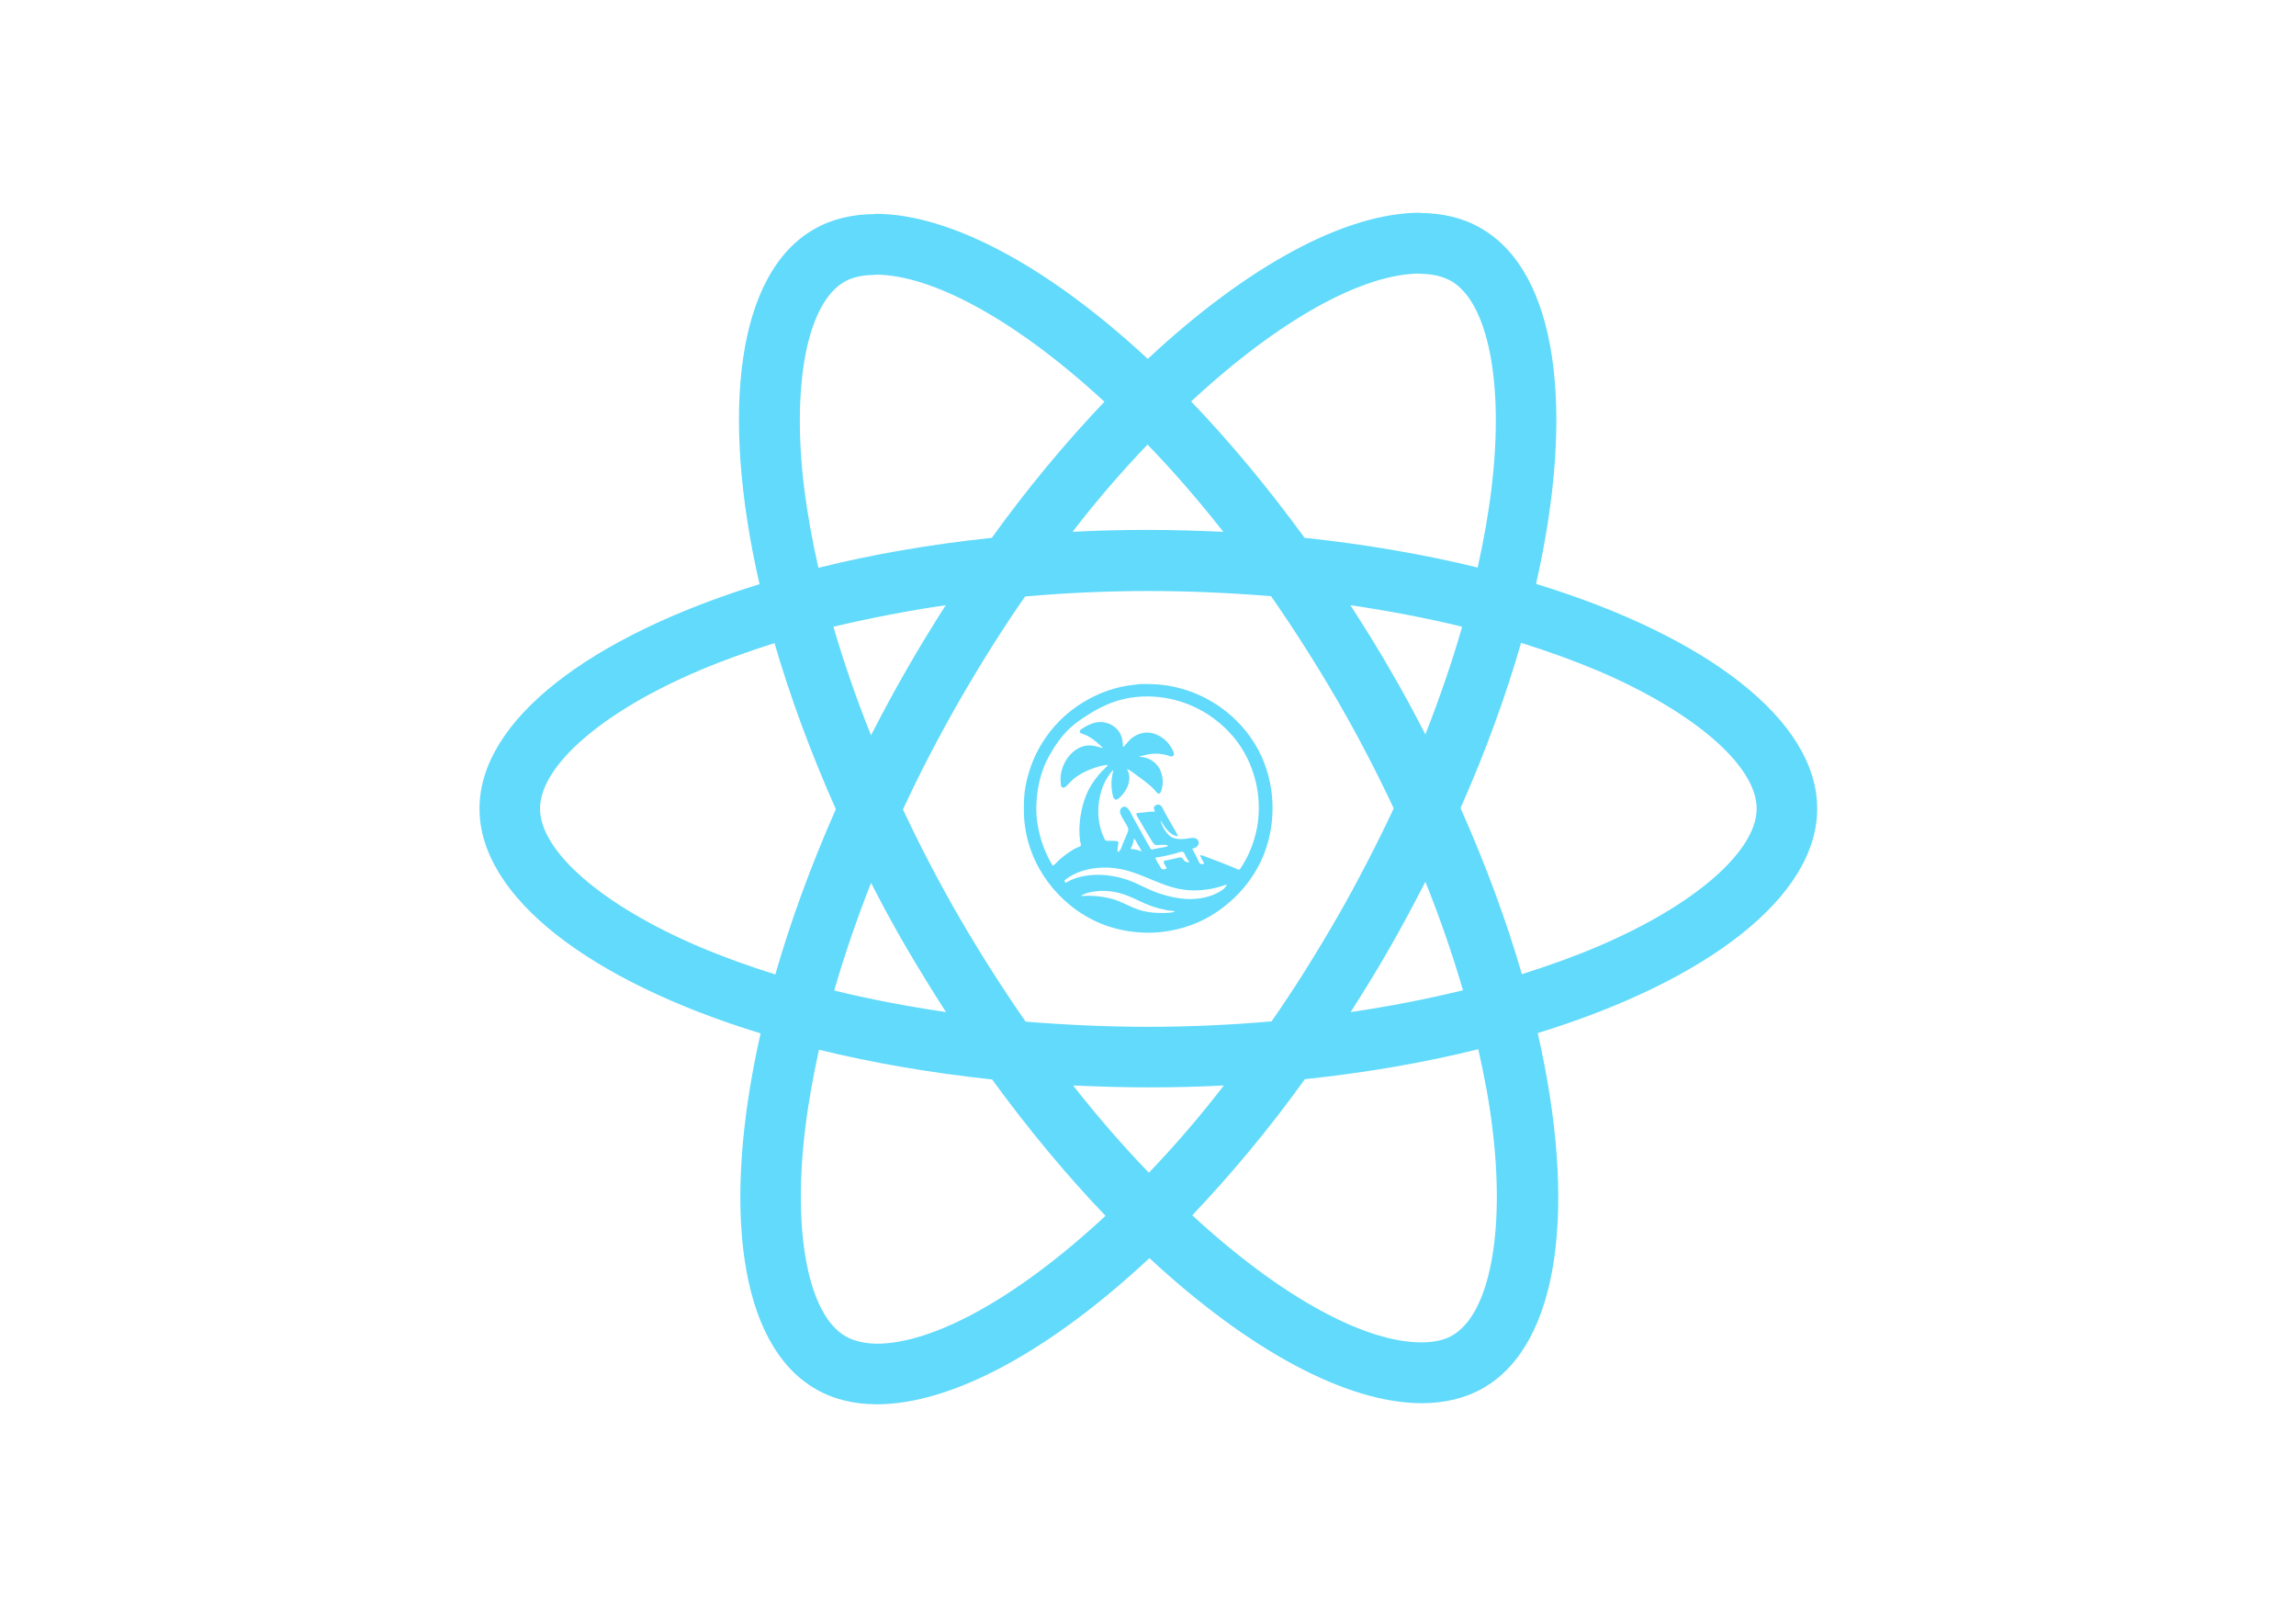
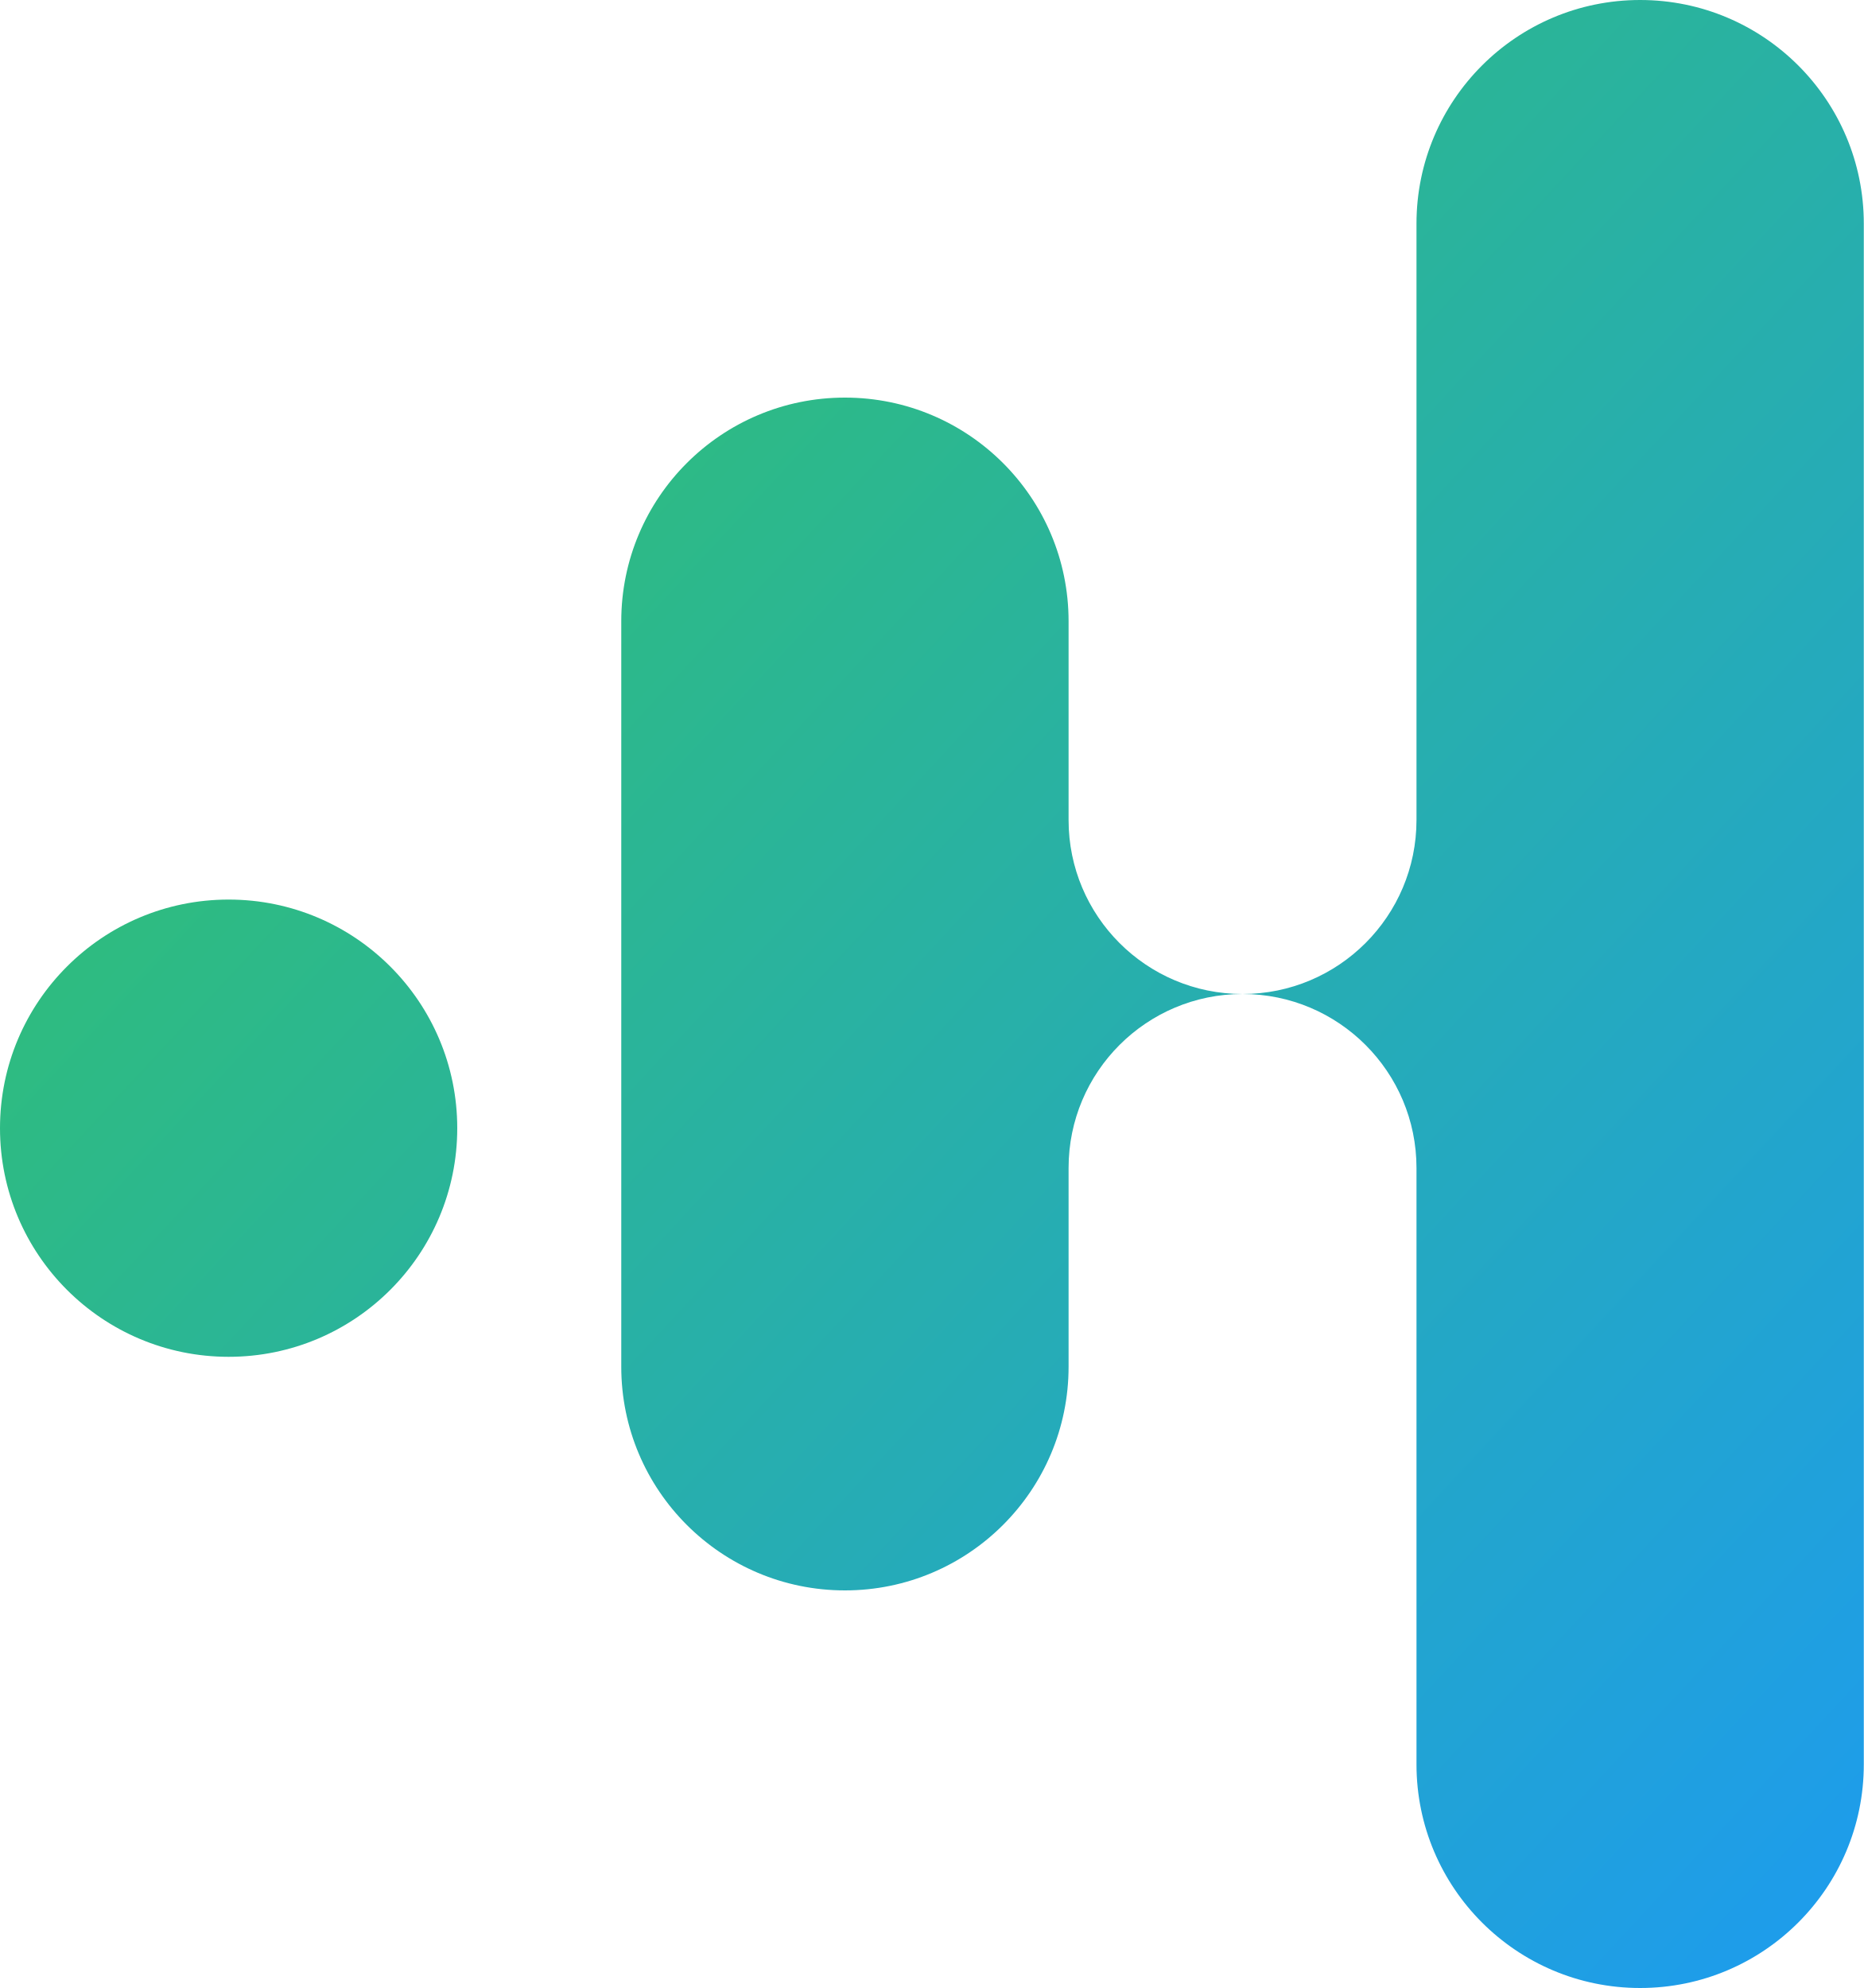
- <svg xmlns="http://www.w3.org/2000/svg" width="5355px" height="3786px" viewBox="0 0 5355 3786" version="1.1">
-   <g id="logo" stroke="none" fill="none" transform="translate(0.9778, 0)" fill-rule="evenodd" stroke-width="1">
-     <g id="Layer_1" transform="translate(1117.351, 496.0658)" fill="#61DAFB">
-       <g id="Group" fill-rule="nonzero">
-         <path d="M3119.934,1389.62 C3119.934,1182.926 2861.105,987.044 2464.277,865.571 C2555.853,461.087 2515.153,139.28 2335.817,36.251 C2294.481,12.084 2246.149,0.636 2193.366,0.636 L2193.366,142.46 C2222.619,142.46 2246.149,148.184 2265.863,158.995 C2352.351,208.602 2389.872,397.489 2360.619,640.434 C2353.623,700.216 2342.176,763.178 2328.186,827.412 C2203.541,796.885 2067.449,773.354 1924.362,758.09 C1838.51,640.434 1749.478,533.589 1659.81,440.099 C1867.127,247.397 2061.726,141.824 2194.002,141.824 L2194.002,0 C2019.117,0 1790.178,124.652 1558.695,340.886 C1327.212,125.924 1098.273,2.544 923.389,2.544 L923.389,144.368 C1055.029,144.368 1250.263,249.305 1457.58,440.735 C1368.548,534.225 1279.516,640.434 1194.936,758.09 C1051.213,773.354 915.121,796.885 790.477,828.048 C775.85,764.45 765.039,702.76 757.408,643.614 C727.518,400.669 764.403,211.782 850.255,161.539 C869.333,150.092 894.135,145.004 923.389,145.004 L923.389,3.18 C869.969,3.18 821.638,14.628 779.666,38.795 C600.966,141.824 560.901,462.995 653.113,866.207 C257.557,988.316 0,1183.562 0,1389.62 C0,1595.678 258.829,1792.197 655.657,1913.669 C564.081,2318.154 604.781,2639.961 784.117,2742.99 C825.453,2767.157 873.785,2778.605 927.204,2778.605 C1102.088,2778.605 1331.028,2653.952 1562.511,2437.718 C1793.994,2652.68 2022.933,2776.061 2197.817,2776.061 C2251.236,2776.061 2299.568,2764.613 2341.54,2740.446 C2520.24,2637.417 2560.305,2316.246 2468.093,1913.033 C2862.377,1791.561 3119.934,1595.678 3119.934,1389.62 L3119.934,1389.62 Z M2291.937,965.42 C2268.407,1047.462 2239.154,1132.048 2206.085,1216.633 C2180.011,1165.755 2152.665,1114.876 2122.776,1063.998 C2093.523,1013.119 2062.362,963.513 2031.2,915.178 C2121.504,928.534 2208.628,945.069 2291.937,965.42 Z M2000.675,1642.741 C1951.072,1728.599 1900.196,1810.004 1847.413,1885.686 C1752.658,1893.954 1656.63,1898.406 1559.967,1898.406 C1463.304,1898.406 1367.912,1893.954 1273.793,1886.322 C1221.01,1810.64 1169.498,1729.871 1119.895,1644.649 C1071.563,1561.335 1027.683,1476.75 987.619,1391.528 C1027.047,1306.307 1071.563,1221.085 1119.259,1137.772 C1168.862,1051.914 1219.738,970.508 1272.521,894.826 C1367.276,886.559 1463.304,882.107 1559.967,882.107 C1656.63,882.107 1752.022,886.559 1846.141,894.19 C1898.924,969.872 1950.436,1050.642 2000.039,1135.864 C2048.371,1219.177 2092.251,1303.763 2132.315,1388.984 C2092.251,1474.206 2048.371,1559.428 2000.675,1642.741 Z M2206.085,1560.063 C2240.425,1645.285 2269.679,1730.507 2293.845,1813.184 C2210.536,1833.536 2122.776,1850.707 2031.836,1864.063 C2062.998,1815.092 2094.159,1764.85 2123.412,1713.335 C2152.665,1662.457 2180.011,1610.942 2206.085,1560.063 Z M1561.239,2238.656 C1502.096,2177.602 1442.954,2109.552 1384.447,2035.142 C1441.682,2037.686 1500.188,2039.594 1559.331,2039.594 C1618.474,2039.594 1678.252,2038.322 1736.123,2035.142 C1678.888,2109.552 1619.746,2177.602 1561.239,2238.656 Z M1088.098,1864.063 C997.794,1850.707 910.67,1834.172 827.361,1813.82 C850.891,1731.779 880.144,1647.193 913.213,1562.607 C939.287,1613.486 966.633,1664.365 996.522,1715.243 C1026.411,1766.122 1056.936,1815.728 1088.098,1864.063 Z M1558.059,540.585 C1617.202,601.639 1676.344,669.689 1734.851,744.099 C1677.616,741.555 1619.11,739.647 1559.967,739.647 C1500.824,739.647 1441.046,740.919 1383.175,744.099 C1440.41,669.689 1499.552,601.639 1558.059,540.585 Z M1087.462,915.178 C1056.301,964.148 1025.139,1014.391 995.886,1065.906 C966.633,1116.784 939.287,1167.663 913.213,1218.541 C878.873,1133.32 849.619,1048.098 825.453,965.42 C908.762,945.705 996.522,928.534 1087.462,915.178 Z M511.934,1711.427 C286.81,1615.394 141.179,1489.47 141.179,1389.62 C141.179,1289.771 286.81,1163.211 511.934,1067.814 C566.625,1044.282 626.403,1023.295 688.09,1003.579 C724.339,1128.232 772.034,1257.972 831.177,1390.892 C772.67,1523.177 725.61,1652.281 689.998,1776.297 C627.039,1756.582 567.261,1734.959 511.934,1711.427 Z M854.071,2620.245 C767.583,2570.639 730.062,2381.752 759.315,2138.807 C766.311,2079.025 777.758,2016.062 791.748,1951.828 C916.393,1982.355 1052.485,2005.887 1195.572,2021.15 C1281.424,2138.807 1370.456,2245.652 1460.124,2339.141 C1252.807,2531.844 1058.208,2637.417 925.932,2637.417 C897.315,2636.781 873.149,2631.057 854.071,2620.245 L854.071,2620.245 Z M2362.526,2135.627 C2392.416,2378.572 2355.531,2567.459 2269.679,2617.701 C2250.601,2629.149 2225.799,2634.237 2196.545,2634.237 C2064.905,2634.237 1869.671,2529.3 1662.354,2337.869 C1751.386,2244.38 1840.418,2138.171 1924.998,2020.514 C2068.721,2005.251 2204.813,1981.719 2329.457,1950.556 C2344.084,2014.791 2355.531,2076.481 2362.526,2135.627 L2362.526,2135.627 Z M2607.364,1711.427 C2552.673,1734.959 2492.895,1755.946 2431.208,1775.661 C2394.959,1651.009 2347.264,1521.269 2288.121,1388.348 C2346.628,1256.064 2393.688,1126.96 2429.3,1002.943 C2492.259,1022.659 2552.037,1044.282 2608,1067.814 C2833.124,1163.847 2978.755,1289.771 2978.755,1389.62 C2978.755,1489.47 2832.488,1616.03 2607.364,1711.427 L2607.364,1711.427 Z" id="Shape" />
-       </g>
-       <path d="M1537.378,1099.483 C1545.027,1098.477 1553.107,1099.162 1560.816,1099.162 C1589.375,1099.162 1617.414,1103.603 1644.738,1112.019 C1679.61,1122.761 1712.09,1139.935 1740.757,1162.53 C1775.894,1190.223 1805.008,1226.547 1823.69,1267.313 C1858.642,1343.584 1858.386,1436.017 1822.577,1511.966 C1799.423,1561.073 1762.278,1602.174 1717.319,1632.147 C1680.636,1656.602 1637.733,1671.571 1594.082,1676.871 C1538.521,1683.618 1478.454,1673.759 1428.506,1648.109 C1334.74,1599.956 1270.993,1503.042 1269.732,1396.835 C1269.489,1376.359 1269.807,1355.76 1273.855,1335.483 C1280.447,1302.459 1291.94,1270.537 1309.202,1241.56 C1327.874,1210.214 1351.993,1182.552 1380.875,1160.25 C1414.745,1134.096 1454.109,1115.285 1495.795,1105.714 C1505.553,1103.474 1515.35,1102.202 1525.194,1100.998 L1528.67,1100.575 C1531.569,1100.222 1534.471,1099.865 1537.378,1099.483 Z M1440.288,1582.053 C1427.386,1583.439 1413.778,1585.791 1402.705,1593.051 C1405.197,1593.651 1408.055,1593.055 1410.655,1593.051 C1416.901,1593.04 1423.207,1592.805 1429.447,1593.079 C1445.067,1593.766 1461.342,1596.269 1476.426,1600.412 C1488.014,1603.595 1498.773,1608.627 1509.545,1613.664 L1512.239,1614.923 C1518.527,1617.854 1524.844,1620.735 1531.356,1623.199 C1550.985,1630.626 1570.524,1632.934 1591.345,1632.934 L1593.252,1632.933 C1603.099,1632.92 1612.867,1632.729 1622.424,1630.034 C1617.115,1627.201 1609.514,1627.733 1603.632,1626.553 C1590.871,1623.992 1578.323,1620.866 1566.049,1616.479 C1546.69,1609.559 1528.857,1599.168 1509.673,1591.908 C1487.816,1583.637 1463.594,1579.55 1440.288,1582.053 Z M1459.803,1527.061 C1434.235,1527.061 1408.376,1531.573 1385.358,1543.194 C1379.782,1546.01 1374.481,1549.365 1369.458,1553.083 C1367.927,1554.216 1365.213,1555.672 1364.647,1557.643 C1364.073,1559.641 1366.125,1561.315 1367.289,1562.594 C1373.043,1559.522 1378.509,1556.271 1384.636,1553.938 C1424.261,1538.859 1472.298,1542.02 1511.842,1555.846 C1531.562,1562.742 1549.732,1573.054 1568.94,1581.141 C1590.422,1590.185 1612.363,1596.049 1635.434,1599.056 C1662.648,1602.602 1693.675,1599.728 1718.552,1587.426 C1727.293,1583.104 1739.429,1576.516 1743.125,1566.945 C1738.56,1567.344 1734.453,1569.304 1730.116,1570.655 C1723.219,1572.803 1716.24,1574.624 1709.156,1576.046 C1685.145,1580.865 1659.612,1581.86 1635.434,1577.486 C1610.812,1573.033 1588.074,1563.725 1565.311,1554.267 L1562.275,1553.005 C1550.637,1548.168 1538.971,1543.347 1527.02,1539.168 C1505.554,1531.662 1482.548,1527.061 1459.803,1527.061 Z M1504.614,1133.608 C1473.965,1140.391 1446.51,1153.598 1420.051,1170.248 C1404.69,1179.913 1389.996,1189.815 1376.685,1202.255 C1356.89,1220.756 1341.761,1243.243 1328.567,1266.73 C1314.972,1290.929 1306.255,1319.132 1302.042,1346.497 C1297.909,1373.344 1297.228,1401.571 1301.963,1428.44 C1307.881,1462.032 1319.145,1493.555 1336.933,1522.71 C1342.911,1519.913 1347.155,1513.536 1352.111,1509.24 C1362.119,1500.567 1372.626,1492.528 1383.913,1485.59 C1388.091,1483.022 1392.384,1481.028 1396.923,1479.201 C1398.635,1478.511 1401.434,1477.881 1402.24,1475.997 C1403.521,1473.005 1401.152,1467.798 1400.745,1464.698 C1399.584,1455.831 1398.883,1446.814 1399.102,1437.867 C1399.738,1411.81 1404.598,1385.389 1413.853,1361 C1420.826,1342.623 1431.48,1325.938 1444.101,1310.964 C1448.383,1305.883 1452.936,1301.154 1457.635,1296.462 C1458.213,1295.884 1458.821,1295.324 1459.436,1294.767 L1460.176,1294.098 C1462.275,1292.204 1464.361,1290.279 1465.585,1287.759 C1456.523,1287.765 1447.46,1290.383 1438.843,1293.041 C1420.279,1298.766 1402.196,1307.262 1386.804,1319.249 C1379.783,1324.718 1374.641,1331.885 1368.001,1337.64 C1365.965,1339.406 1362.316,1341.772 1359.502,1340.44 C1355.25,1338.428 1355.906,1330.045 1355.419,1326.193 C1353.545,1311.373 1359.149,1292.629 1366.27,1279.783 C1377.702,1259.161 1398.84,1241.553 1423.665,1242.168 C1434.386,1242.433 1443.771,1246.165 1454.021,1248.601 C1451.422,1244.902 1447.937,1242.206 1444.625,1239.174 C1436.509,1231.745 1427.632,1224.959 1417.883,1219.827 C1415.268,1218.45 1412.519,1217.434 1409.75,1216.46 L1408.087,1215.878 C1407.256,1215.587 1406.424,1215.294 1405.596,1214.991 C1403.513,1214.228 1400.891,1213.179 1400.108,1210.861 C1398.657,1206.567 1406.375,1202.59 1409.21,1200.78 C1420.168,1193.78 1433.605,1188.023 1446.793,1187.698 C1467.403,1187.192 1487.541,1198.648 1496.031,1218.144 C1499.419,1225.924 1500.098,1234.211 1500.709,1242.527 L1500.823,1244.086 C1500.881,1244.866 1500.939,1245.646 1501,1246.425 C1507.473,1241.139 1512.026,1233.359 1518.347,1227.697 C1533.128,1214.455 1553.359,1208.576 1572.554,1214.537 C1589.901,1219.924 1604.977,1231.916 1613.851,1247.876 C1616.172,1252.051 1622.649,1262.256 1617.97,1266.415 C1614.308,1269.671 1609.663,1267.134 1605.801,1265.783 C1601.812,1264.39 1597.644,1263.691 1593.514,1262.861 C1583.011,1260.752 1570.793,1260.971 1560.267,1262.825 C1553.461,1264.023 1546.81,1266.45 1540.029,1267.455 L1540.029,1268.905 C1558.571,1269.059 1576.507,1279.656 1585.655,1295.736 C1589.445,1302.398 1591.338,1310.023 1592.79,1317.491 C1594.586,1326.721 1593.324,1336.776 1590.806,1345.772 C1589.962,1348.788 1588.43,1353.901 1584.83,1354.596 C1582.285,1355.087 1580.124,1352.548 1578.671,1350.837 C1574.863,1346.351 1571.24,1342.087 1566.772,1338.213 C1555.466,1328.414 1543.512,1319.375 1531.356,1310.659 C1524.902,1306.031 1517.833,1300.014 1510.396,1297.186 C1512.487,1302.232 1514.535,1306.923 1515.247,1312.415 C1517.338,1328.568 1510.588,1343.773 1500.455,1355.924 C1497.363,1359.633 1494.056,1363.368 1490.159,1366.249 C1488.543,1367.444 1486.515,1369.004 1484.377,1368.667 C1477.674,1367.606 1476.876,1357.484 1475.848,1352.298 C1472.367,1334.734 1473.765,1317.29 1478.595,1300.087 C1474.298,1302.27 1471.192,1307.046 1468.494,1310.964 C1462.558,1319.586 1457.408,1328.705 1453.714,1338.52 C1439.005,1377.62 1439.147,1423.417 1458.202,1461.058 C1460.33,1465.262 1463.559,1464.698 1467.753,1464.698 C1472.809,1464.698 1477.913,1464.444 1482.931,1465.115 C1484.884,1465.376 1487.596,1465.144 1489.142,1466.585 C1490.993,1468.313 1490.006,1471.274 1489.58,1473.4 C1488.389,1479.341 1487.991,1484.742 1487.991,1490.803 C1495.902,1489.575 1498.095,1476.869 1500.899,1470.499 C1504.077,1463.283 1507.311,1456.06 1510.251,1448.744 C1511.696,1445.149 1513.63,1441.129 1513.122,1437.142 C1512.553,1432.661 1509.321,1427.91 1507.069,1424.089 C1502.806,1416.857 1497.961,1409.415 1494.823,1401.609 C1492.314,1395.369 1494.65,1387.571 1501.724,1385.342 C1505.625,1384.112 1509.788,1386.524 1512.327,1389.349 C1515.933,1393.361 1518.674,1398.7 1521.268,1403.887 L1522.006,1405.364 C1522.986,1407.324 1523.955,1409.242 1524.953,1411.036 L1555.106,1465.423 C1557.667,1470.028 1560.233,1474.629 1562.853,1479.201 C1563.875,1480.985 1564.916,1483.739 1567.009,1484.5 C1568.874,1485.177 1571.422,1484.214 1573.276,1483.842 C1578.091,1482.876 1582.899,1481.833 1587.732,1480.959 C1593.522,1479.911 1602.35,1480.107 1606.523,1475.575 C1600.419,1473.638 1593.363,1473.753 1587.009,1474.189 C1586.223,1474.243 1585.42,1474.344 1584.609,1474.451 L1583.912,1474.543 C1581.004,1474.924 1578.034,1475.228 1575.456,1473.587 C1570.236,1470.264 1566.767,1462.589 1563.574,1457.446 C1555.701,1444.765 1548.283,1431.892 1540.744,1419.013 C1538.341,1414.907 1535.866,1410.833 1533.536,1406.685 C1532.636,1405.081 1531.301,1402.967 1532.591,1401.199 C1533.932,1399.36 1536.841,1399.234 1539.486,1399.229 L1540.639,1399.229 C1541.481,1399.227 1542.264,1399.213 1542.92,1399.126 C1553.681,1397.708 1564.591,1396.533 1575.445,1396.533 C1574.6,1393.589 1572.184,1390.261 1572.956,1387.109 C1574.685,1380.056 1584.815,1377.849 1589.526,1382.91 C1592.688,1386.307 1594.526,1390.983 1596.584,1395.083 C1599.299,1400.494 1602.391,1405.726 1605.299,1411.036 C1610.389,1420.333 1615.948,1429.375 1621.182,1438.592 C1621.649,1439.416 1622.132,1440.235 1622.62,1441.053 L1623.353,1442.281 C1625.556,1445.967 1627.742,1449.687 1628.929,1453.82 C1610.75,1452.987 1597.104,1431.847 1589.177,1417.562 C1588.545,1419.85 1589.573,1421.891 1590.394,1424.089 C1592.102,1428.654 1594.143,1433.001 1596.712,1437.142 C1600.381,1443.055 1604.586,1449.144 1610.137,1453.437 C1619.988,1461.054 1632.977,1461.097 1644.83,1460.282 C1652.43,1459.759 1661.927,1456.293 1669.404,1458.645 C1676.868,1460.993 1679.872,1469.239 1675.439,1475.574 C1672.119,1480.32 1667.687,1482.112 1662.176,1482.827 C1666.073,1491.201 1671.179,1498.974 1674.879,1507.482 C1676.421,1511.027 1678.028,1516.459 1681.722,1518.329 C1684.181,1519.573 1687.705,1518.414 1690.364,1518.359 C1687.695,1511.286 1682.699,1505.284 1680.245,1498.055 C1687.726,1498.398 1694.962,1502.309 1701.928,1504.805 C1717.739,1510.47 1733.32,1516.744 1748.907,1523 C1754.465,1525.23 1760.055,1527.438 1765.531,1529.862 C1767.534,1530.749 1770.308,1532.822 1772.523,1531.546 C1774.33,1530.504 1775.499,1528.019 1776.613,1526.336 C1779.73,1521.627 1782.553,1516.738 1785.35,1511.833 C1796.549,1492.19 1804.763,1470.666 1810.25,1448.744 C1828.35,1376.443 1812.823,1296.668 1769.329,1236.273 C1752.618,1213.069 1731.602,1193.008 1708.433,1176.395 C1650.449,1134.821 1574.377,1118.171 1504.614,1133.608 Z M1623.147,1494.16 C1607.776,1498.175 1591.935,1501.813 1576.167,1503.856 C1578.241,1510.929 1583.308,1517.808 1587.018,1524.161 C1588.452,1526.617 1589.986,1529.906 1592.82,1530.972 C1596.021,1532.176 1599.889,1530.222 1602.91,1529.237 C1601.511,1525.403 1599.158,1521.954 1597.232,1518.359 C1596.438,1516.877 1595.21,1515.122 1595.864,1513.362 C1597.101,1510.037 1602.235,1510.232 1605.078,1509.655 C1612.571,1508.132 1619.986,1506.231 1627.484,1504.726 C1630.246,1504.172 1634.092,1502.669 1636.869,1503.597 C1640.506,1504.813 1641.615,1509.156 1644.259,1511.547 C1647.29,1514.289 1651.823,1514.71 1655.671,1515.459 C1653.323,1510.165 1649.42,1505.533 1646.918,1500.23 C1645.463,1497.146 1644.268,1492.609 1641.082,1490.827 C1636.694,1488.371 1627.632,1492.988 1623.147,1494.16 Z M1526.297,1458.896 C1525.573,1468.09 1522.758,1475.57 1518.347,1483.552 C1523.402,1484.193 1528.559,1484.421 1533.525,1485.654 C1537.246,1486.578 1540.676,1488.34 1544.366,1489.353 C1542.393,1483.945 1538.732,1479.12 1535.896,1474.125 C1533.032,1469.083 1530.469,1462.956 1526.297,1458.896 Z" id="Combined-Shape-Copy" fill-rule="nonzero" />
-     </g>
-   </g>
+ <svg xmlns="http://www.w3.org/2000/svg" width="375" height="400" viewBox="0 0 375 400" fill="none">
+   <defs>
+     <linearGradient id="logo-gradient" x1="0%" y1="0%" x2="100%" y2="100%">
+       <stop offset="0%" stop-color="#34c759" />
+       <stop offset="100%" stop-color="#1d9bf0" />
+     </linearGradient>
+   </defs>
+   <path d="M46 273c25.405 0 46-20.595 46-46s-20.595-46-46-46-46 20.595-46 46 20.595 46 46 46m169-148a45 45 0 1 0-90 0v150a45 45 0 1 0 90 0v-40a35 35 0 1 1 70 0v120a45 45 0 1 0 90 0V45a45 45 0 1 0-90 0v120a35.003 35.003 0 0 1-35 35 35 35 0 0 1-35-35z" fill="url(#logo-gradient)" />
</svg>
